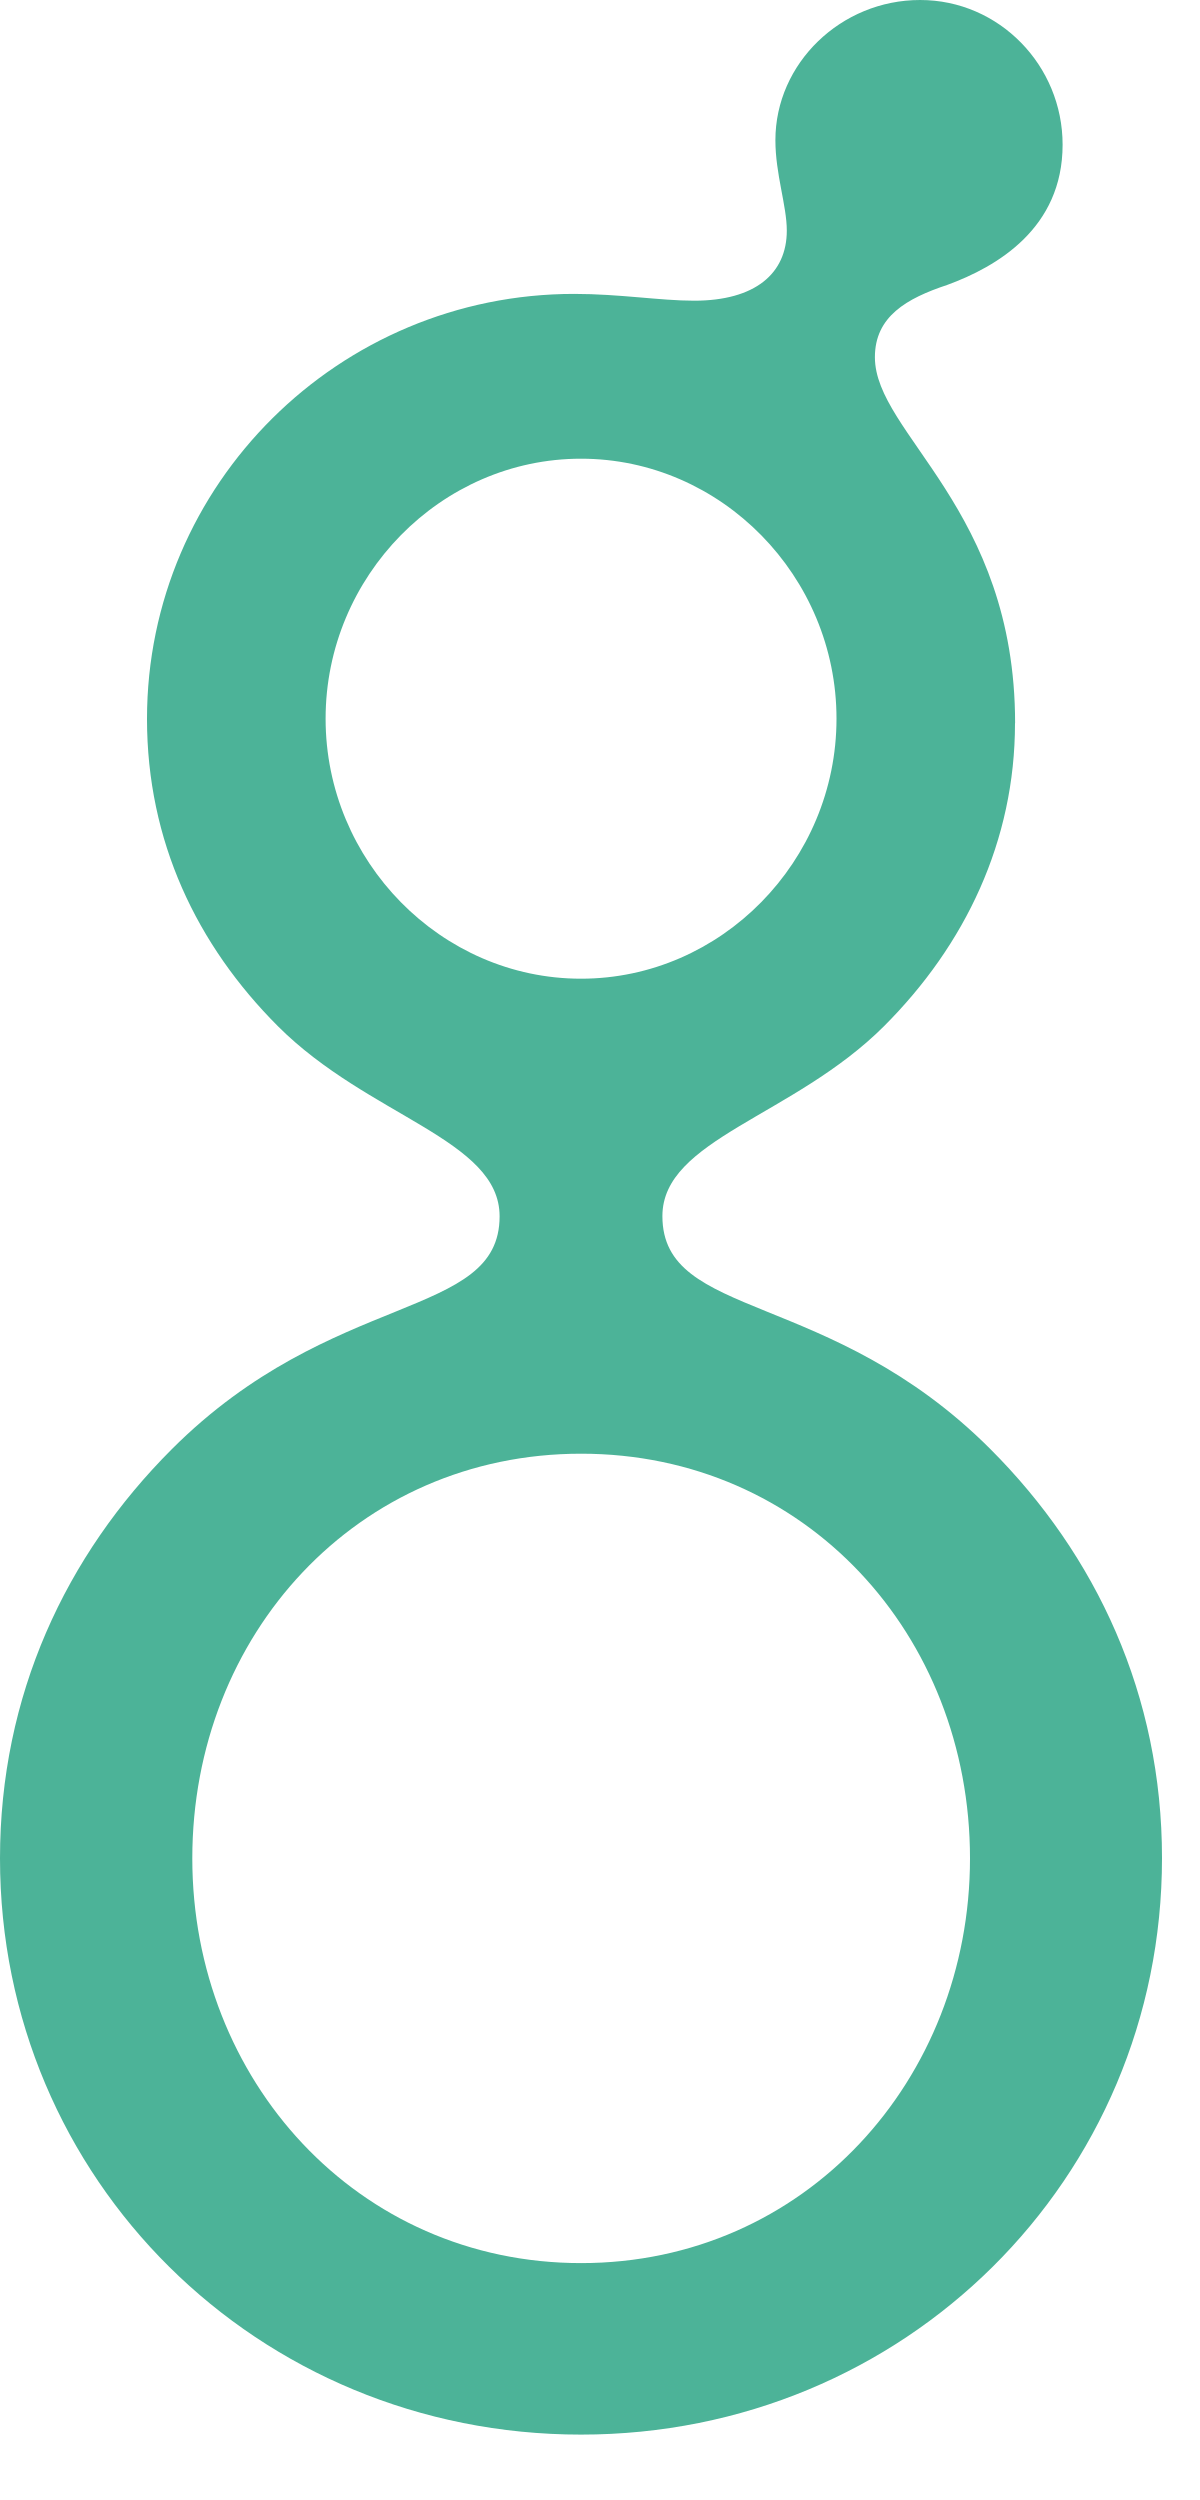
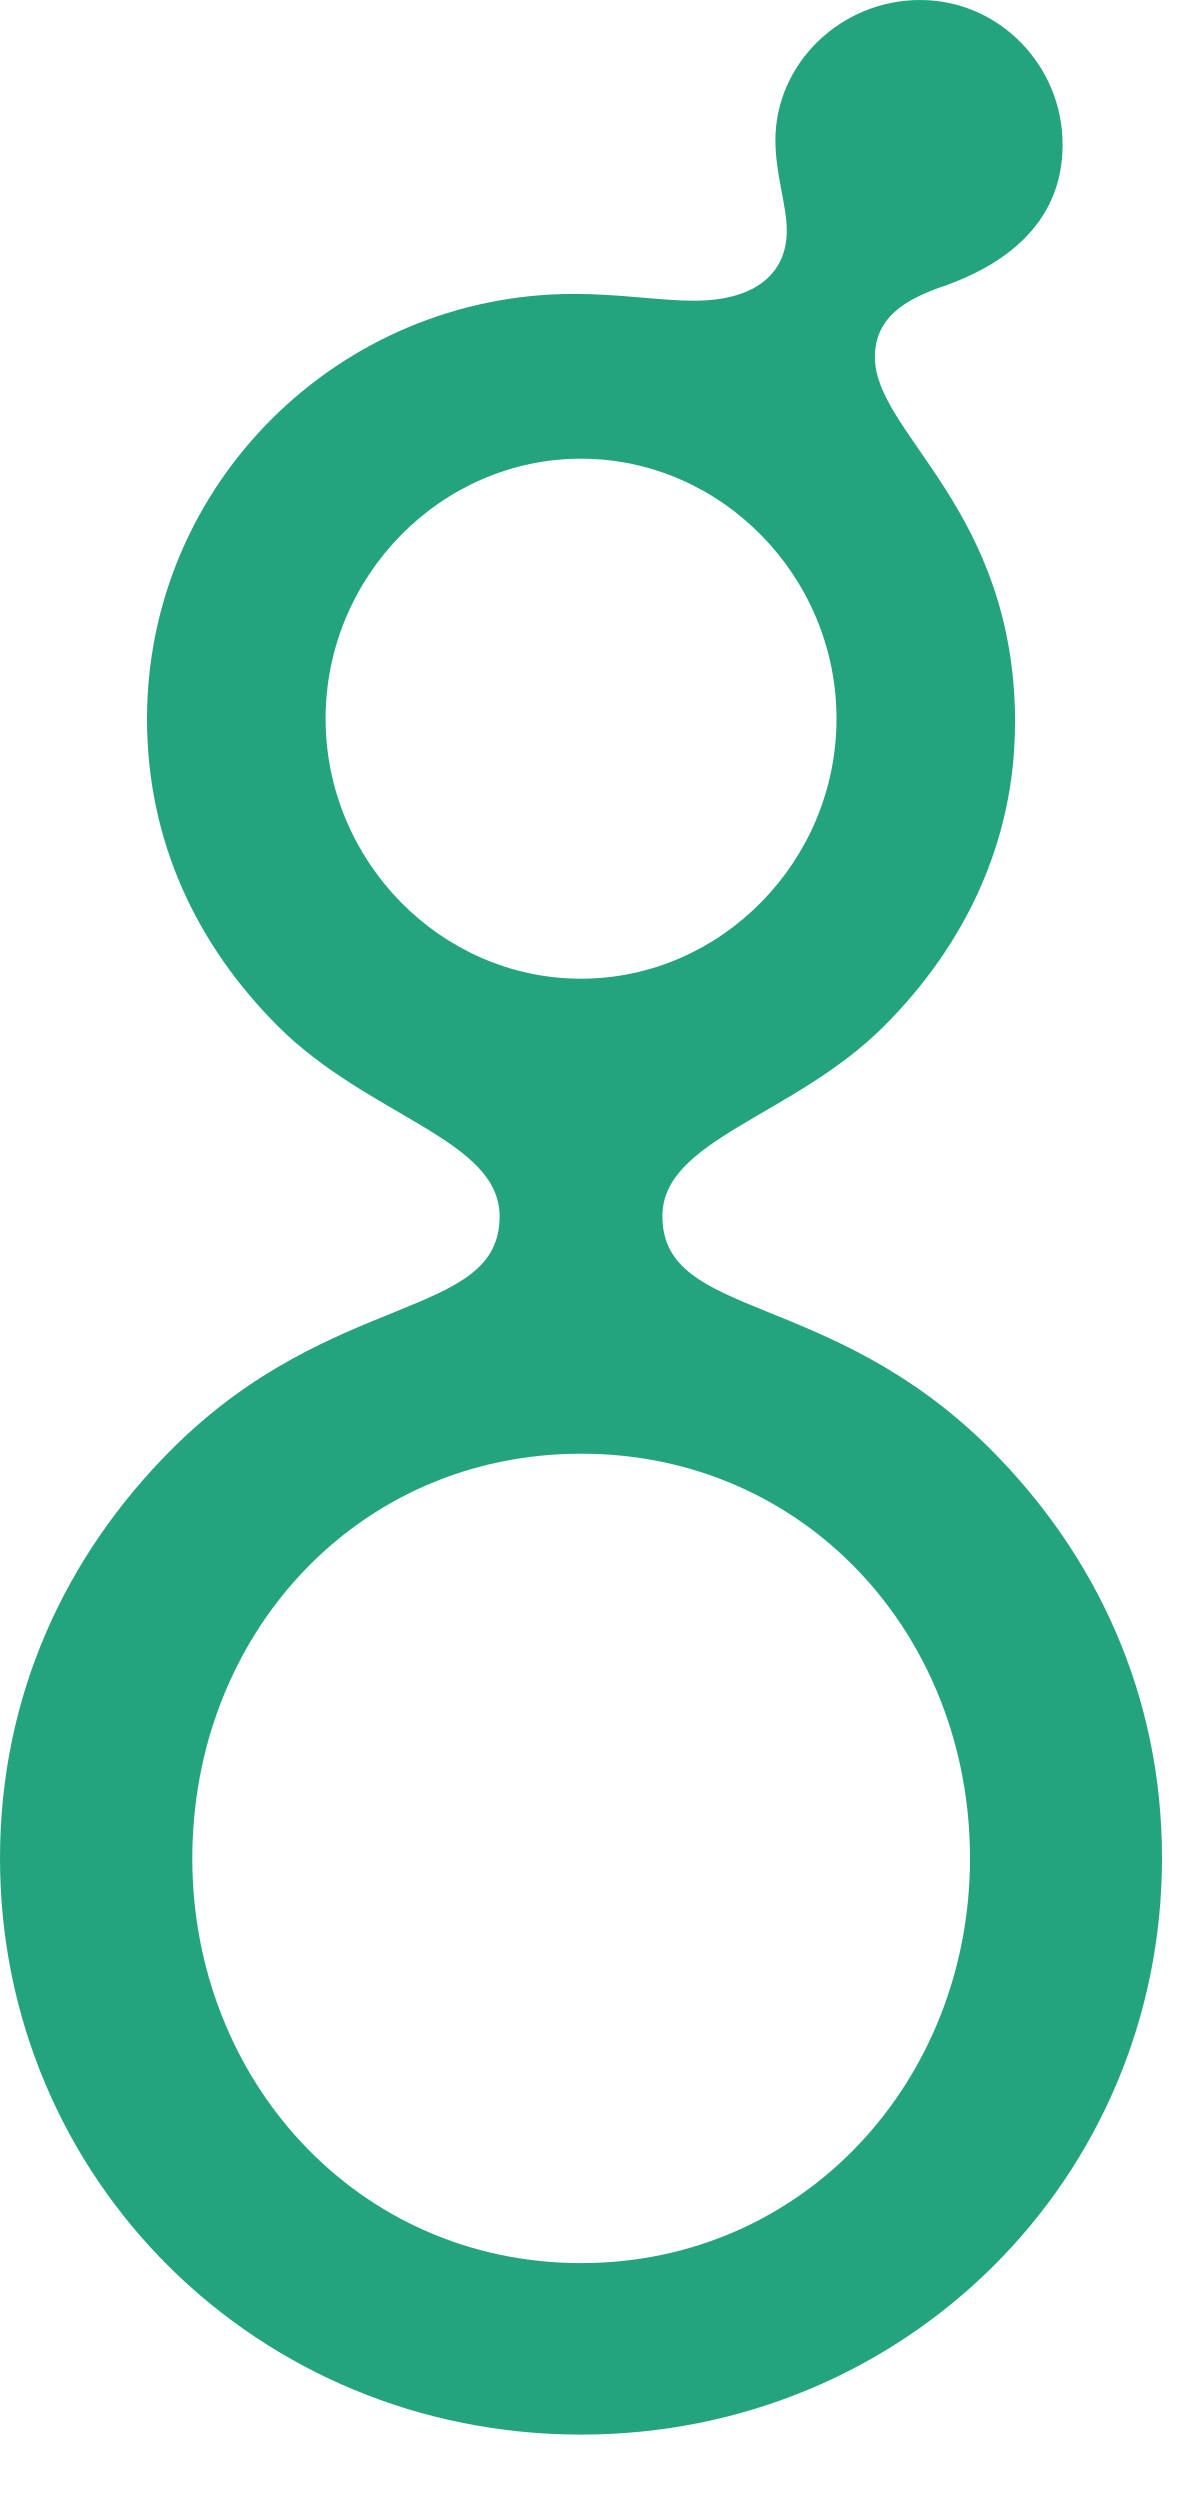
<svg xmlns="http://www.w3.org/2000/svg" width="12" height="25" fill="none">
-   <path d="M10.15 7.232c0 1.176-.496 2.216-1.31 3.03-.905.904-2.216 1.13-2.216 1.899 0 1.04 1.673.723 3.278 2.328 1.063 1.063 1.718 2.465 1.718 4.092 0 3.21-2.577 5.765-5.81 5.765-3.233 0-5.81-2.552-5.81-5.762 0-1.628.656-3.03 1.718-4.092 1.605-1.606 3.278-1.289 3.278-2.329 0-.769-1.31-.995-2.215-1.899C1.967 9.45 1.47 8.41 1.47 7.189c0-2.35 1.921-4.25 4.272-4.25.453 0 .86.068 1.199.068.61 0 .927-.271.927-.701 0-.249-.114-.565-.114-.904C7.754.633 8.41 0 9.201 0c.792 0 1.425.656 1.425 1.447 0 .836-.656 1.22-1.153 1.402-.407.135-.724.316-.724.723 0 .766 1.402 1.513 1.402 3.66zM9.7 18.584c0-2.238-1.65-4.047-3.889-4.047-2.238 0-3.888 1.809-3.888 4.047 0 2.215 1.65 4.047 3.888 4.047S9.7 20.797 9.7 18.584zM8.365 7.187c0-1.424-1.153-2.6-2.555-2.6-1.401 0-2.554 1.176-2.554 2.6 0 1.424 1.153 2.6 2.554 2.6 1.402 0 2.555-1.176 2.555-2.6z" fill="#4CB398" />
+   <path d="M10.15 7.232c0 1.176-.496 2.216-1.31 3.03-.905.904-2.216 1.13-2.216 1.899 0 1.04 1.673.723 3.278 2.328 1.063 1.063 1.718 2.465 1.718 4.092 0 3.21-2.577 5.765-5.81 5.765-3.233 0-5.81-2.552-5.81-5.762 0-1.628.656-3.03 1.718-4.092 1.605-1.606 3.278-1.289 3.278-2.329 0-.769-1.31-.995-2.215-1.899C1.967 9.45 1.47 8.41 1.47 7.189c0-2.35 1.921-4.25 4.272-4.25.453 0 .86.068 1.199.068.61 0 .927-.271.927-.701 0-.249-.114-.565-.114-.904C7.754.633 8.41 0 9.201 0c.792 0 1.425.656 1.425 1.447 0 .836-.656 1.22-1.153 1.402-.407.135-.724.316-.724.723 0 .766 1.402 1.513 1.402 3.66zM9.7 18.584c0-2.238-1.65-4.047-3.889-4.047-2.238 0-3.888 1.809-3.888 4.047 0 2.215 1.65 4.047 3.888 4.047S9.7 20.797 9.7 18.584zM8.365 7.187c0-1.424-1.153-2.6-2.555-2.6-1.401 0-2.554 1.176-2.554 2.6 0 1.424 1.153 2.6 2.554 2.6 1.402 0 2.555-1.176 2.555-2.6z" fill="#23A47F" />
</svg>
